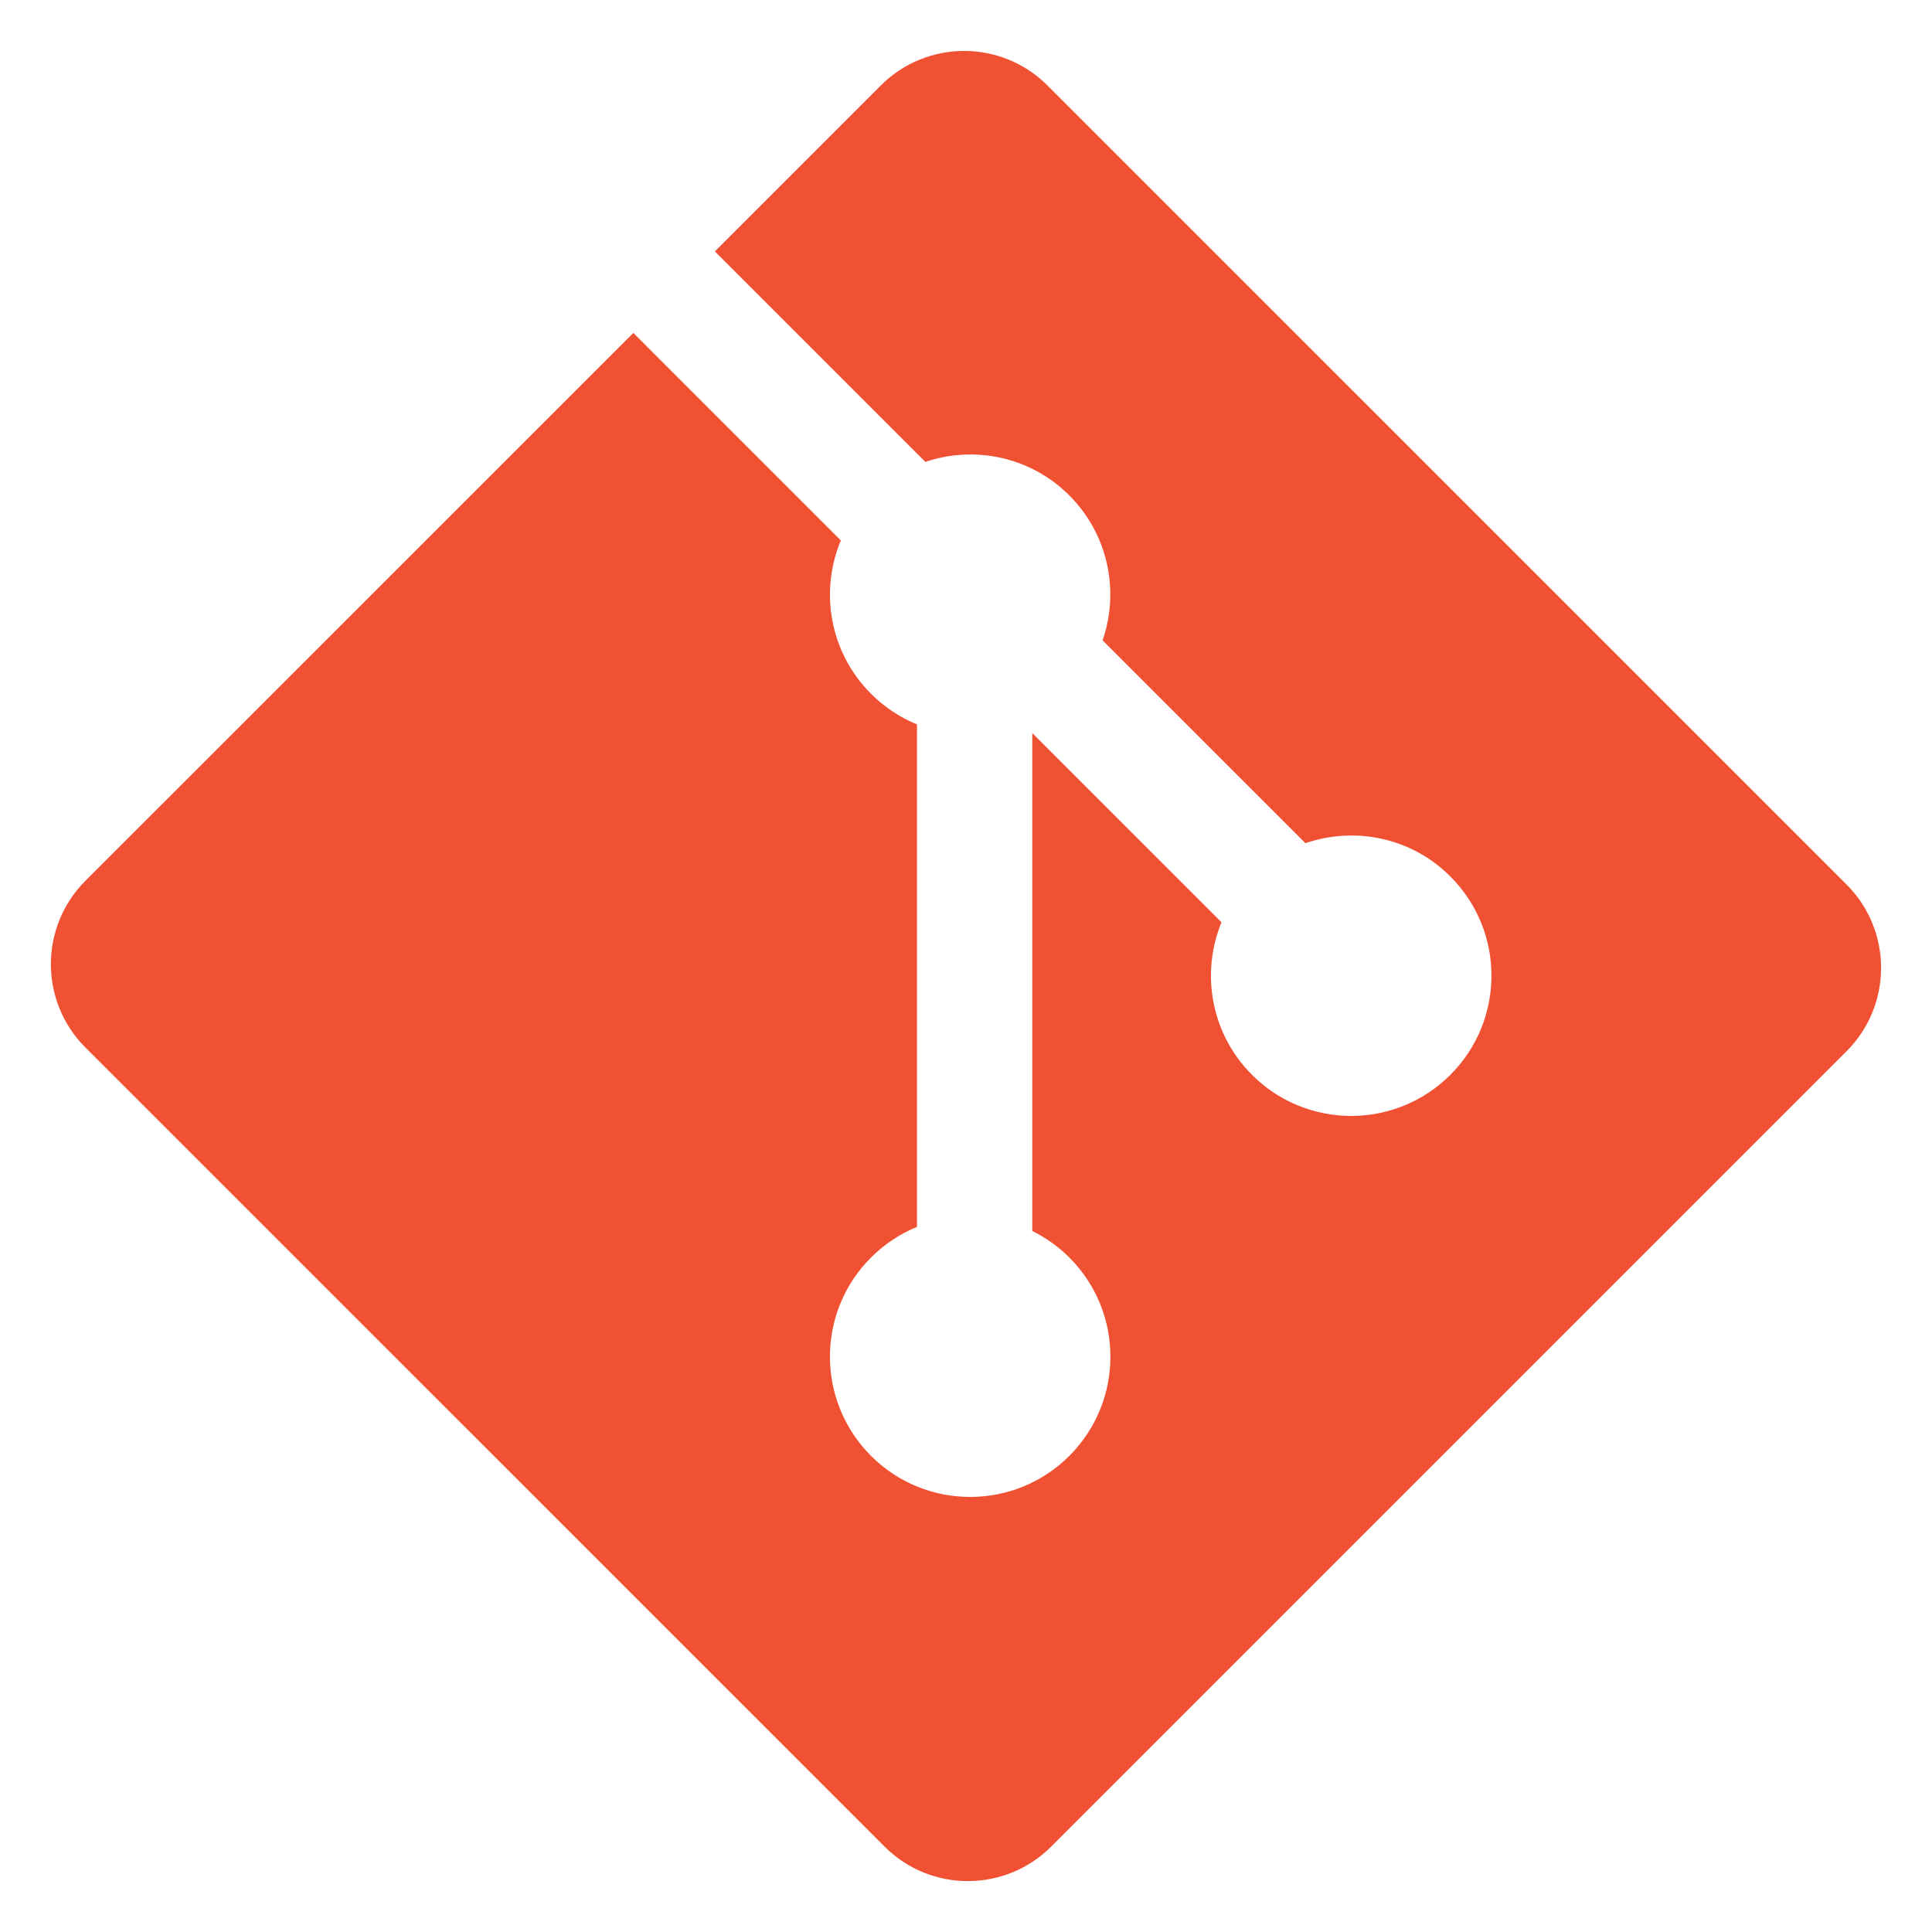
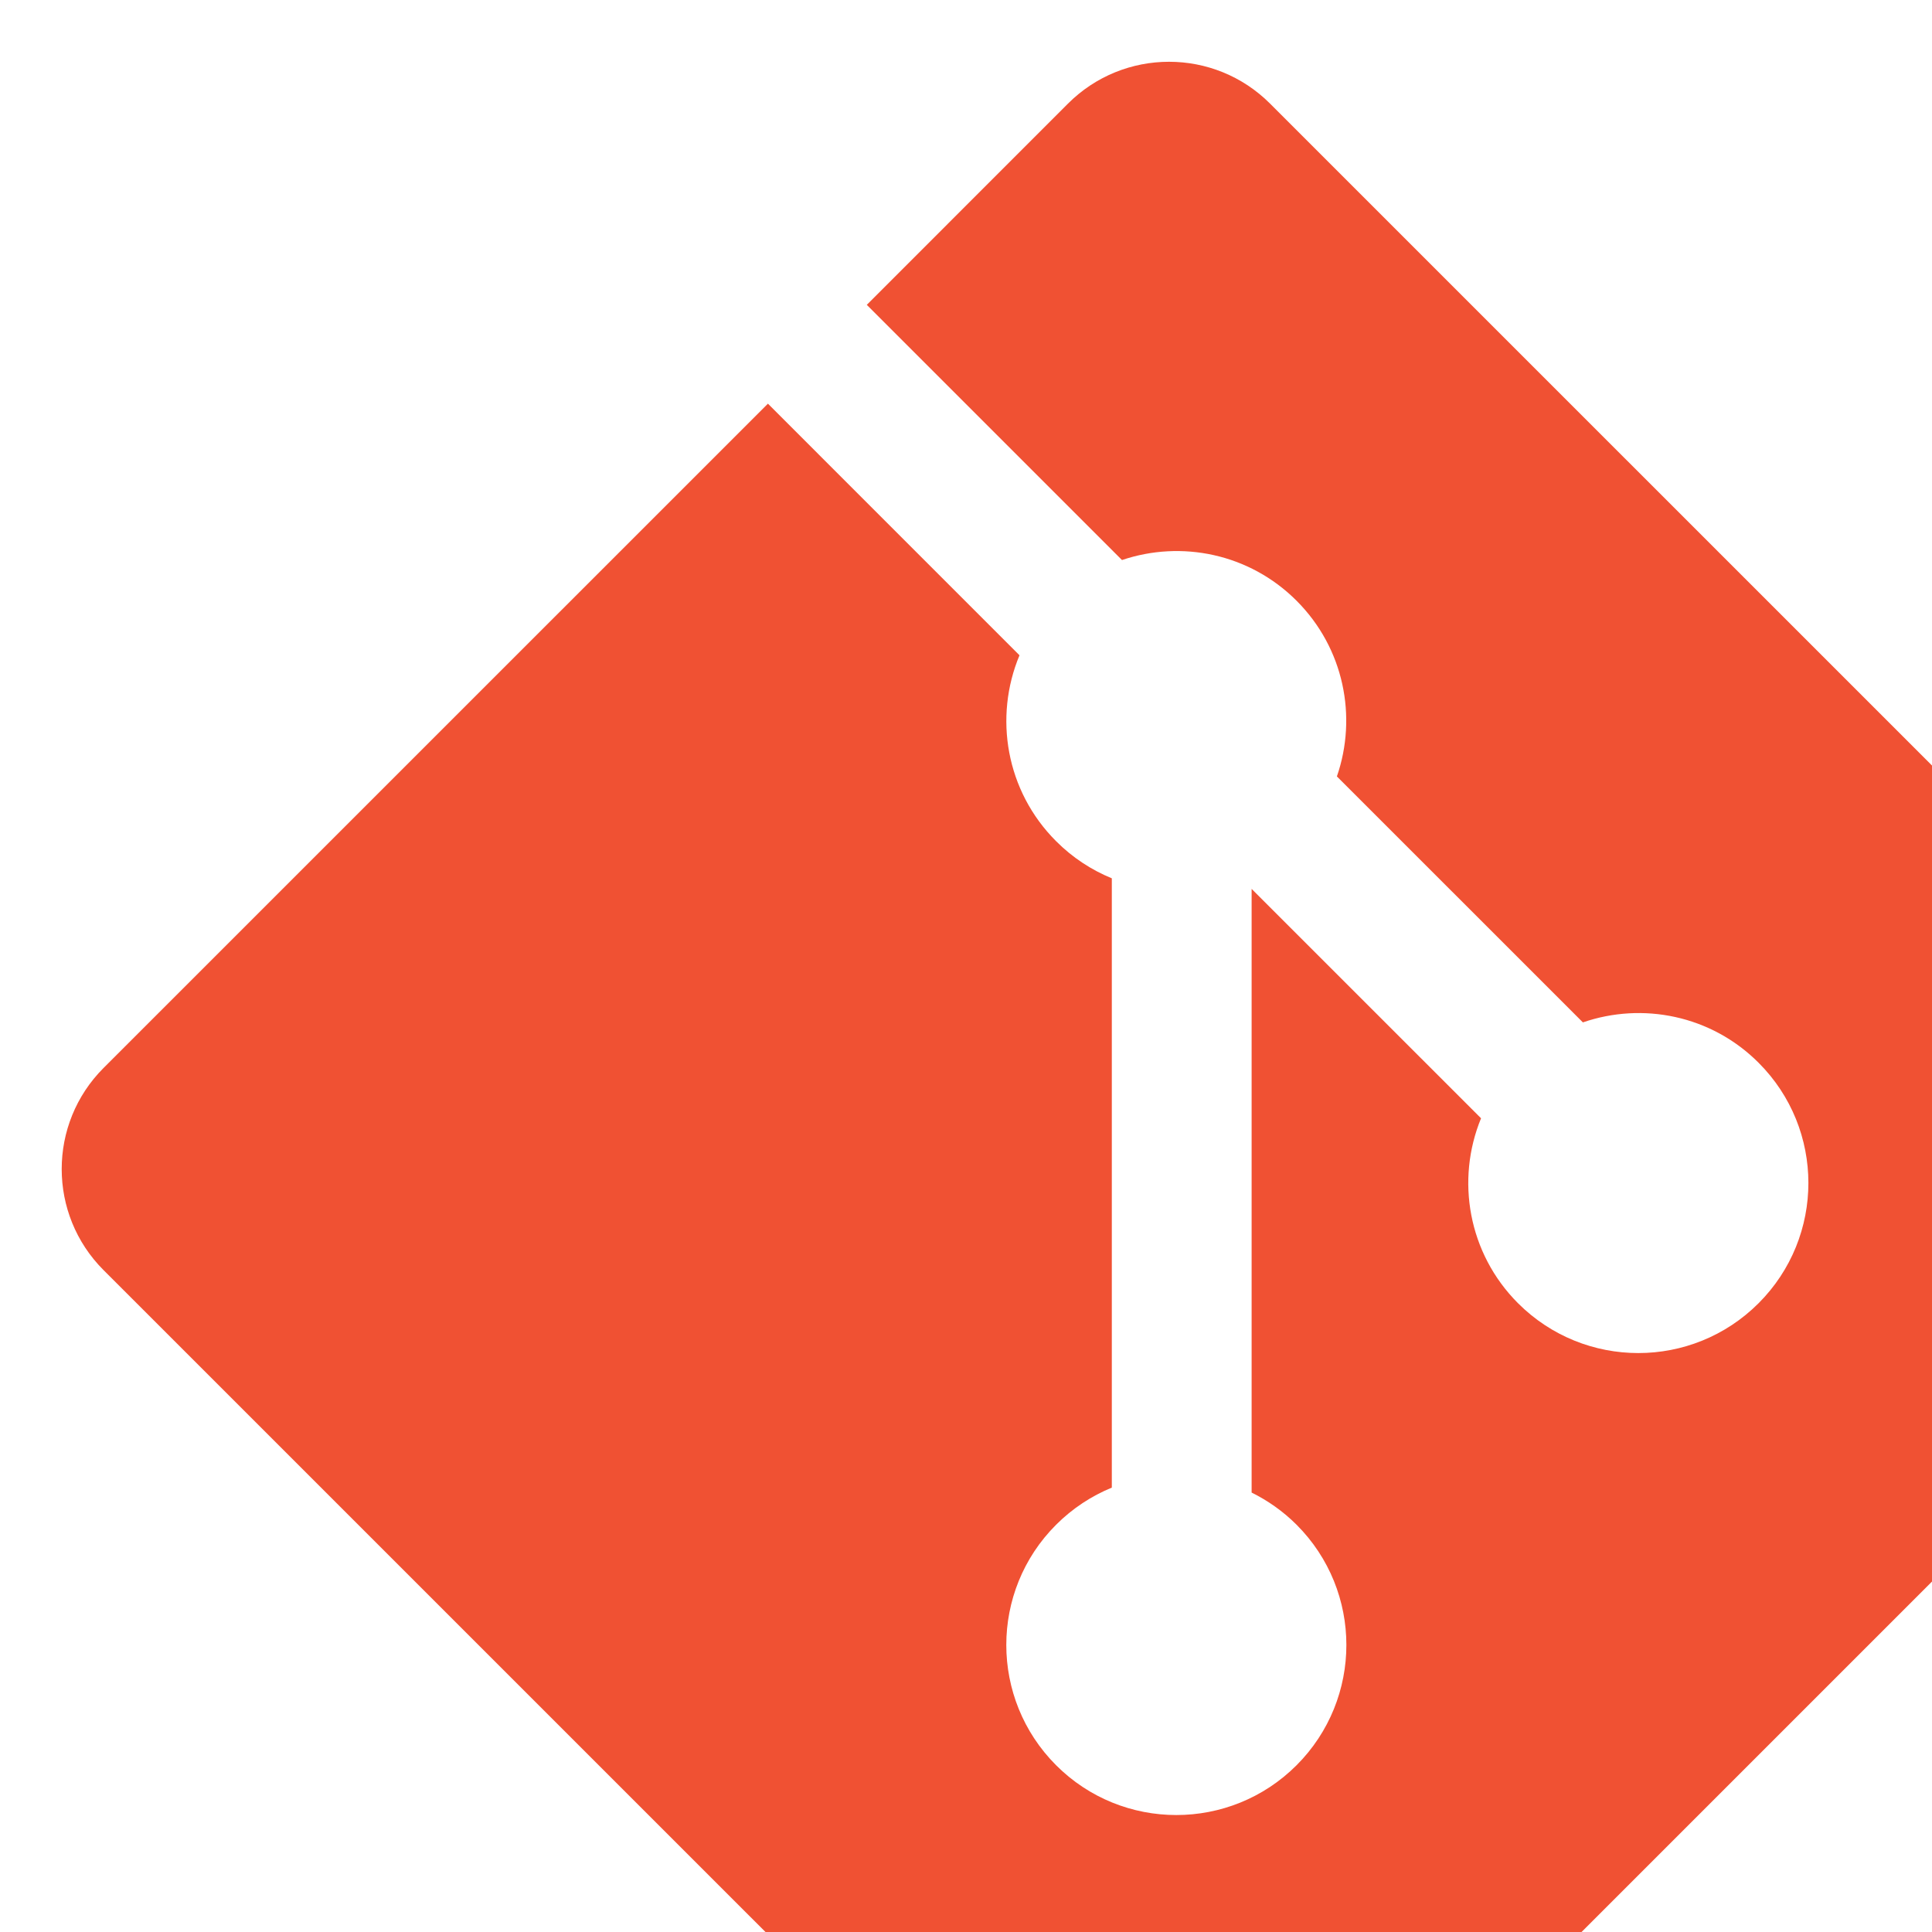
- <svg xmlns="http://www.w3.org/2000/svg" xml:space="preserve" width="97" height="97">
+ <svg xmlns="http://www.w3.org/2000/svg" xml:space="preserve" width="80" height="80">
  <path fill="#F05133" d="M92.71 44.408 52.591 4.291c-2.31-2.311-6.057-2.311-8.369 0l-8.33 8.332L46.459 23.19c2.456-.83 5.272-.273 7.229 1.685 1.969 1.97 2.521 4.81 1.67 7.275l10.186 10.185c2.465-.85 5.307-.3 7.275 1.671 2.75 2.75 2.75 7.206 0 9.958-2.752 2.751-7.208 2.751-9.961 0-2.068-2.07-2.58-5.11-1.531-7.658l-9.5-9.499v24.997c.67.332 1.303.774 1.861 1.332 2.75 2.75 2.75 7.206 0 9.959-2.75 2.749-7.209 2.749-9.957 0-2.75-2.754-2.75-7.21 0-9.959.68-.679 1.467-1.193 2.307-1.537v-25.23c-.84-.344-1.625-.853-2.307-1.537-2.083-2.082-2.584-5.14-1.516-7.698L31.798 16.715 4.288 44.222c-2.311 2.313-2.311 6.06 0 8.371l40.121 40.118c2.31 2.311 6.056 2.311 8.369 0L92.71 52.779c2.311-2.311 2.311-6.06 0-8.371z" />
</svg>
